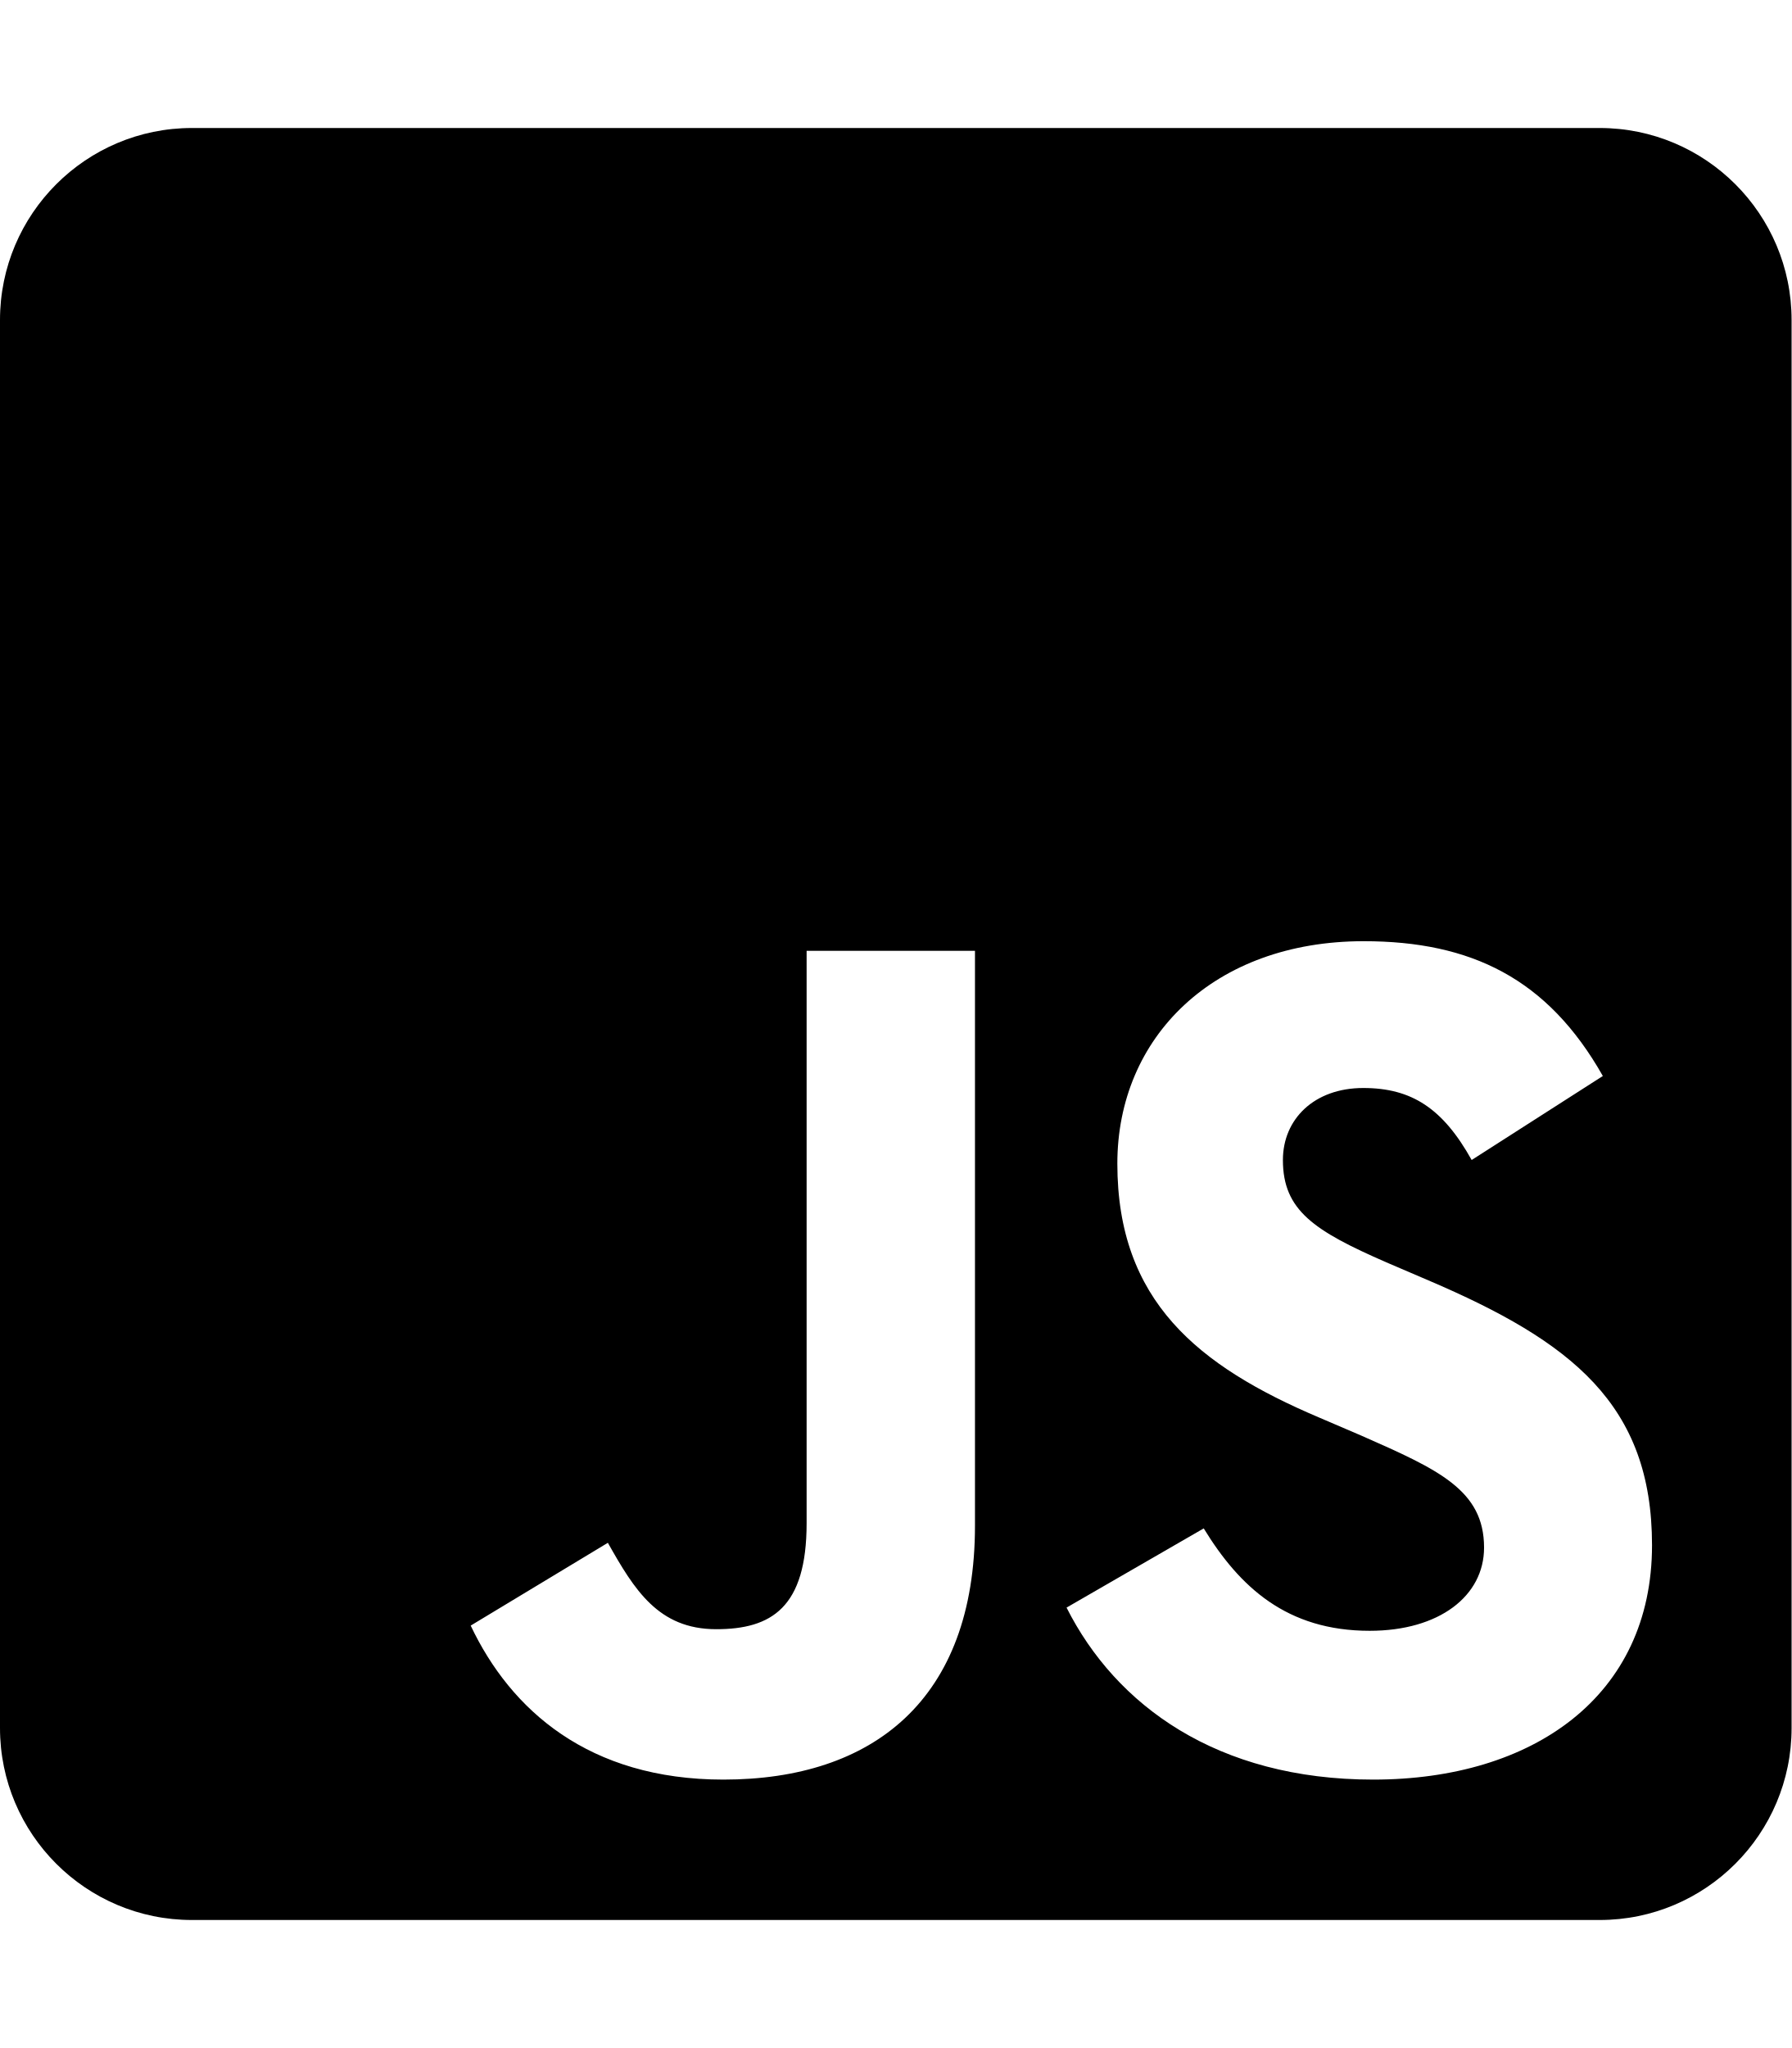
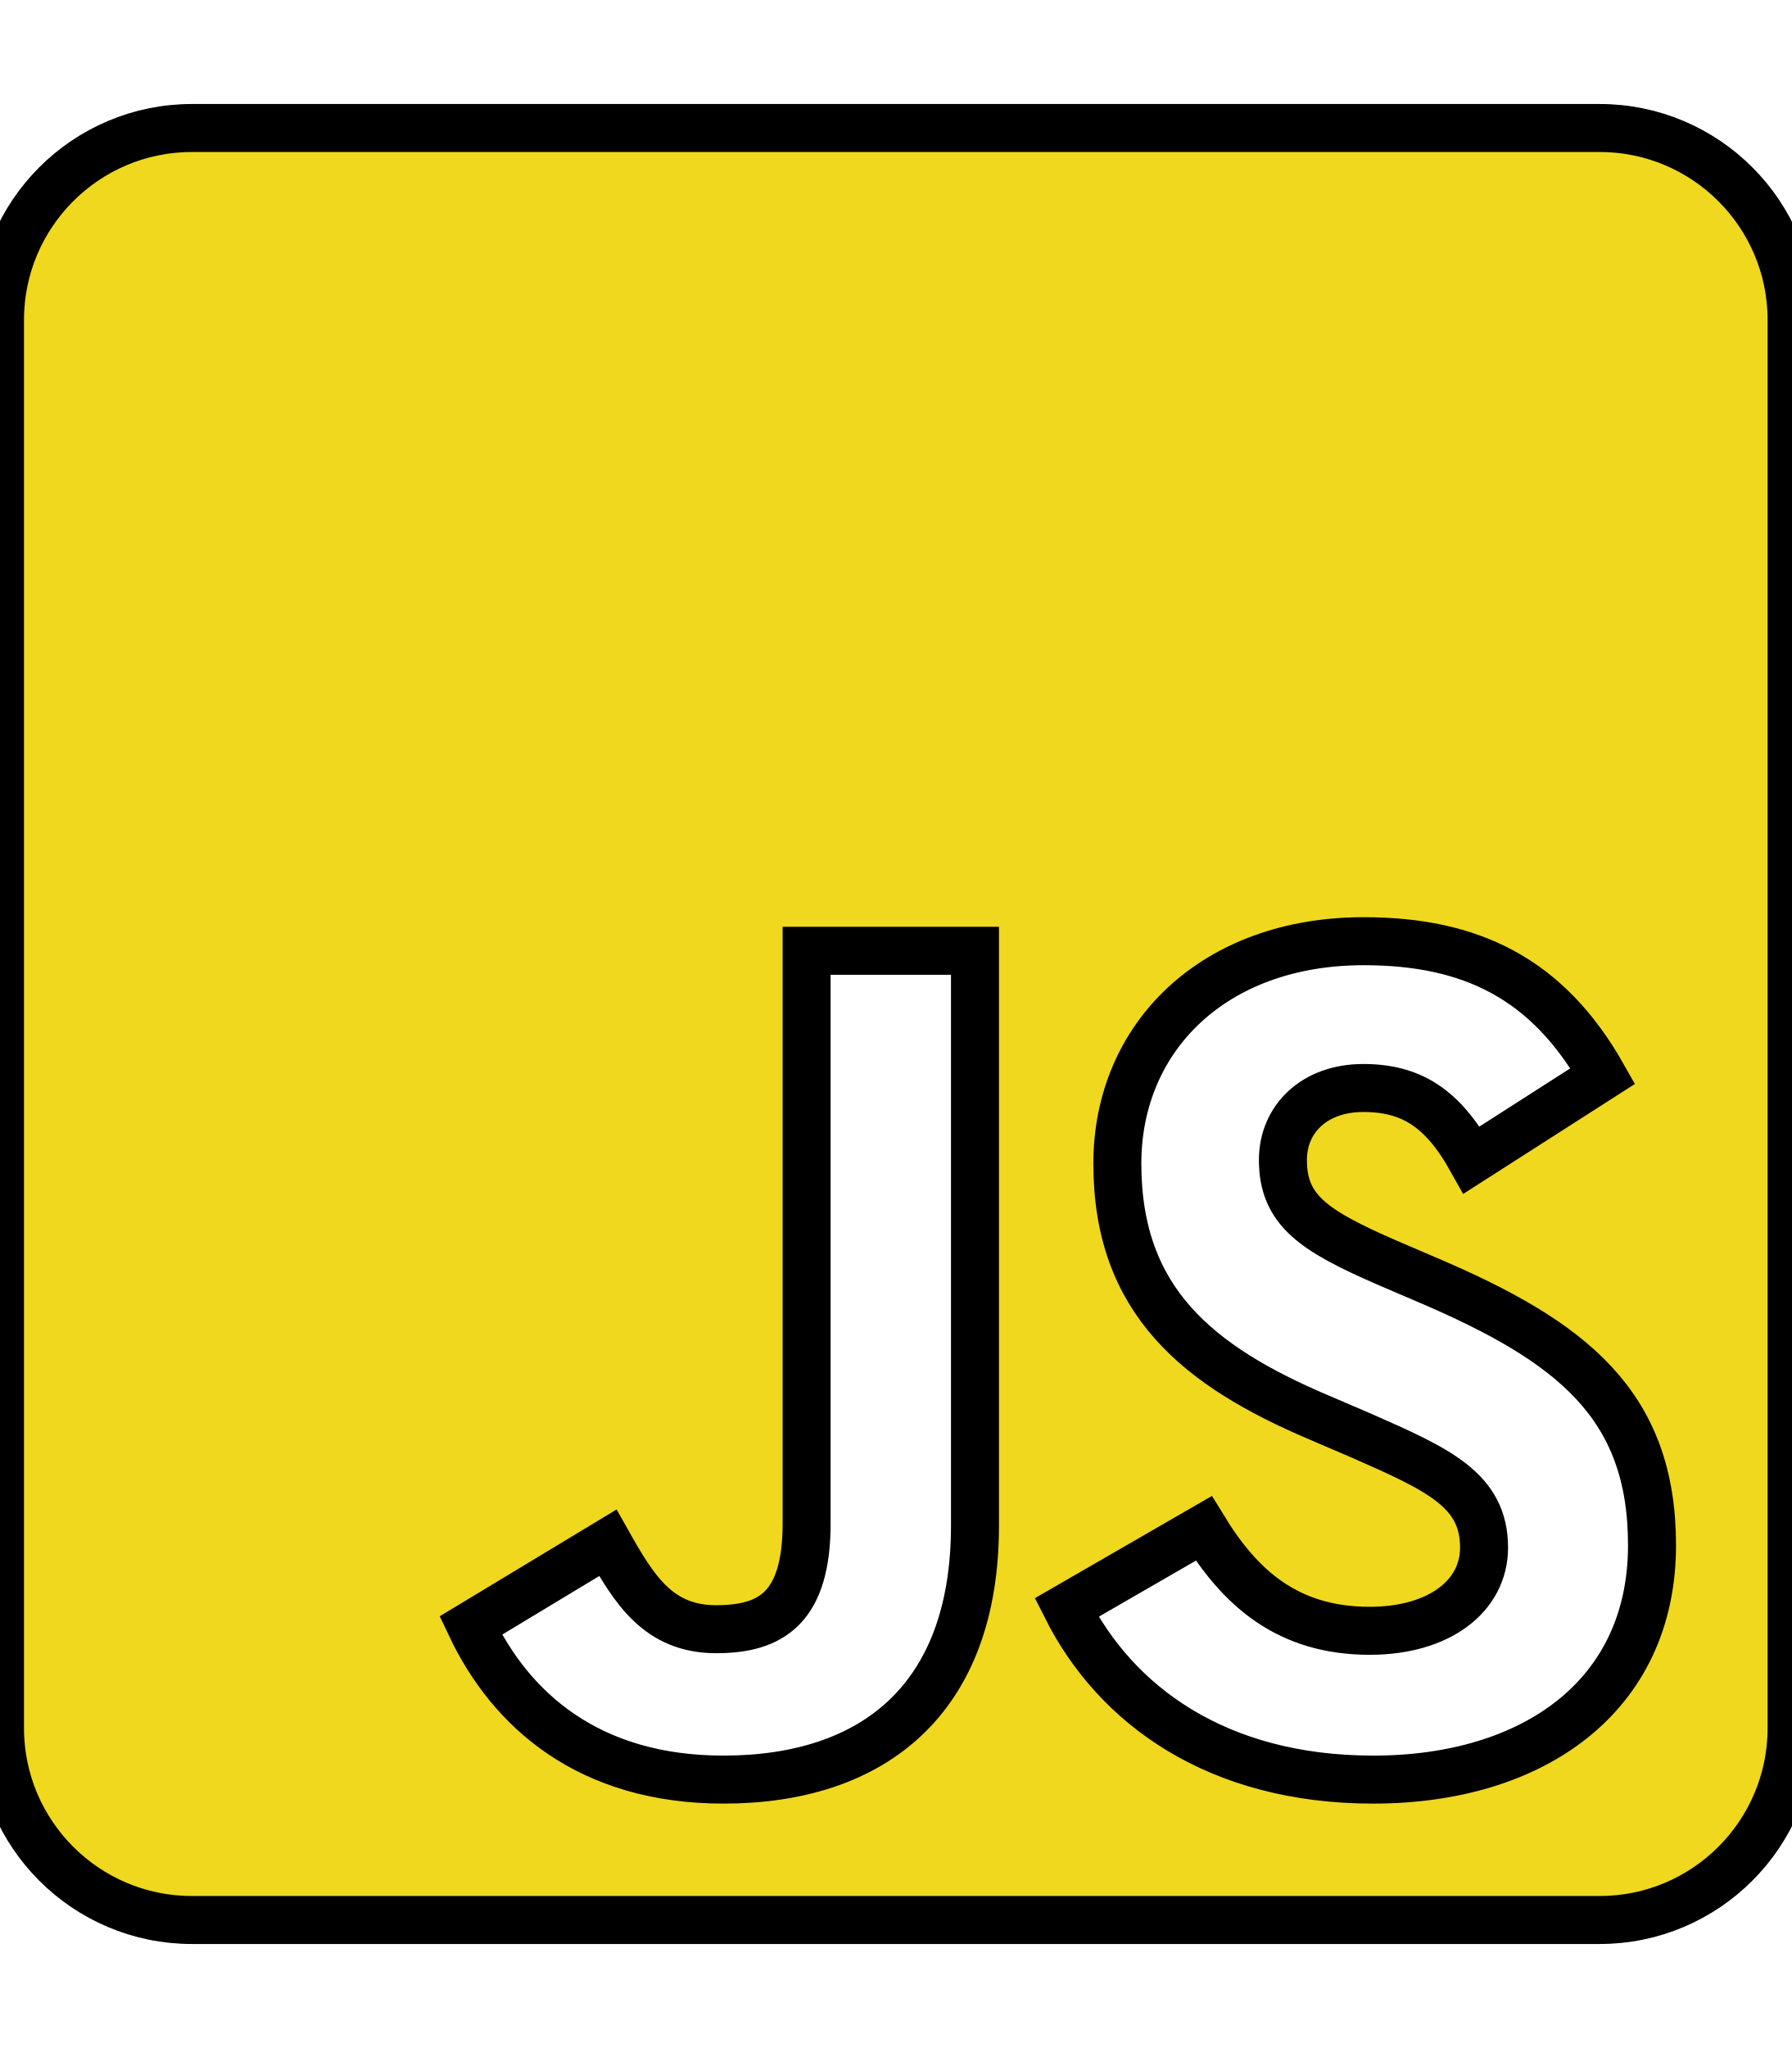
<svg xmlns="http://www.w3.org/2000/svg" aria-hidden="true" focusable="false" data-prefix="fab" data-icon="js-square" class="svg-inline--fa fa-js-square fa-w-14" role="img" viewBox="0 0 448 512">
-   <path fill="currentColor" d="M400 32H48C21.5 32 0 53.5 0 80v352c0 26.5 21.5 48 48 48h352c26.5 0 48-21.5 48-48V80c0-26.5-21.5-48-48-48zM243.8 381.4c0 43.6-25.6 63.5-62.9 63.5-33.7 0-53.2-17.4-63.2-38.5l34.3-20.7c6.6 11.7 12.6 21.6 27.1 21.6 13.8 0 22.6-5.4 22.6-26.5V237.7h42.1v143.7zm99.6 63.5c-39.1 0-64.4-18.6-76.7-43l34.3-19.8c9 14.7 20.8 25.6 41.5 25.6 17.4 0 28.6-8.7 28.6-20.8 0-14.4-11.4-19.5-30.7-28l-10.5-4.5c-30.4-12.9-50.5-29.2-50.5-63.5 0-31.6 24.1-55.6 61.6-55.6 26.8 0 46 9.3 59.8 33.7L368 290c-7.2-12.9-15-18-27.1-18-12.3 0-20.1 7.8-20.1 18 0 12.6 7.8 17.7 25.9 25.6l10.5 4.5c35.8 15.3 55.9 31 55.9 66.2 0 37.8-29.8 58.6-69.7 58.6z" />
+   <path fill="#EFD81E" stroke="#000000" stroke-width="12" d="M400 32H48C21.5 32 0 53.5 0 80v352c0 26.5 21.5 48 48 48h352c26.5 0 48-21.5 48-48V80c0-26.5-21.5-48-48-48zM243.8 381.4c0 43.6-25.6 63.5-62.9 63.5-33.7 0-53.2-17.4-63.2-38.5l34.3-20.7c6.6 11.7 12.6 21.6 27.1 21.6 13.8 0 22.6-5.4 22.6-26.5V237.7h42.1v143.7zm99.6 63.5c-39.1 0-64.4-18.6-76.7-43l34.3-19.8c9 14.7 20.8 25.6 41.5 25.6 17.4 0 28.6-8.7 28.6-20.8 0-14.4-11.4-19.5-30.7-28l-10.5-4.5c-30.4-12.9-50.5-29.2-50.5-63.5 0-31.6 24.1-55.6 61.6-55.6 26.8 0 46 9.3 59.8 33.7L368 290c-7.2-12.9-15-18-27.1-18-12.3 0-20.1 7.8-20.1 18 0 12.6 7.8 17.7 25.9 25.6l10.5 4.5c35.8 15.3 55.9 31 55.9 66.2 0 37.8-29.8 58.6-69.7 58.6z" />
</svg>
